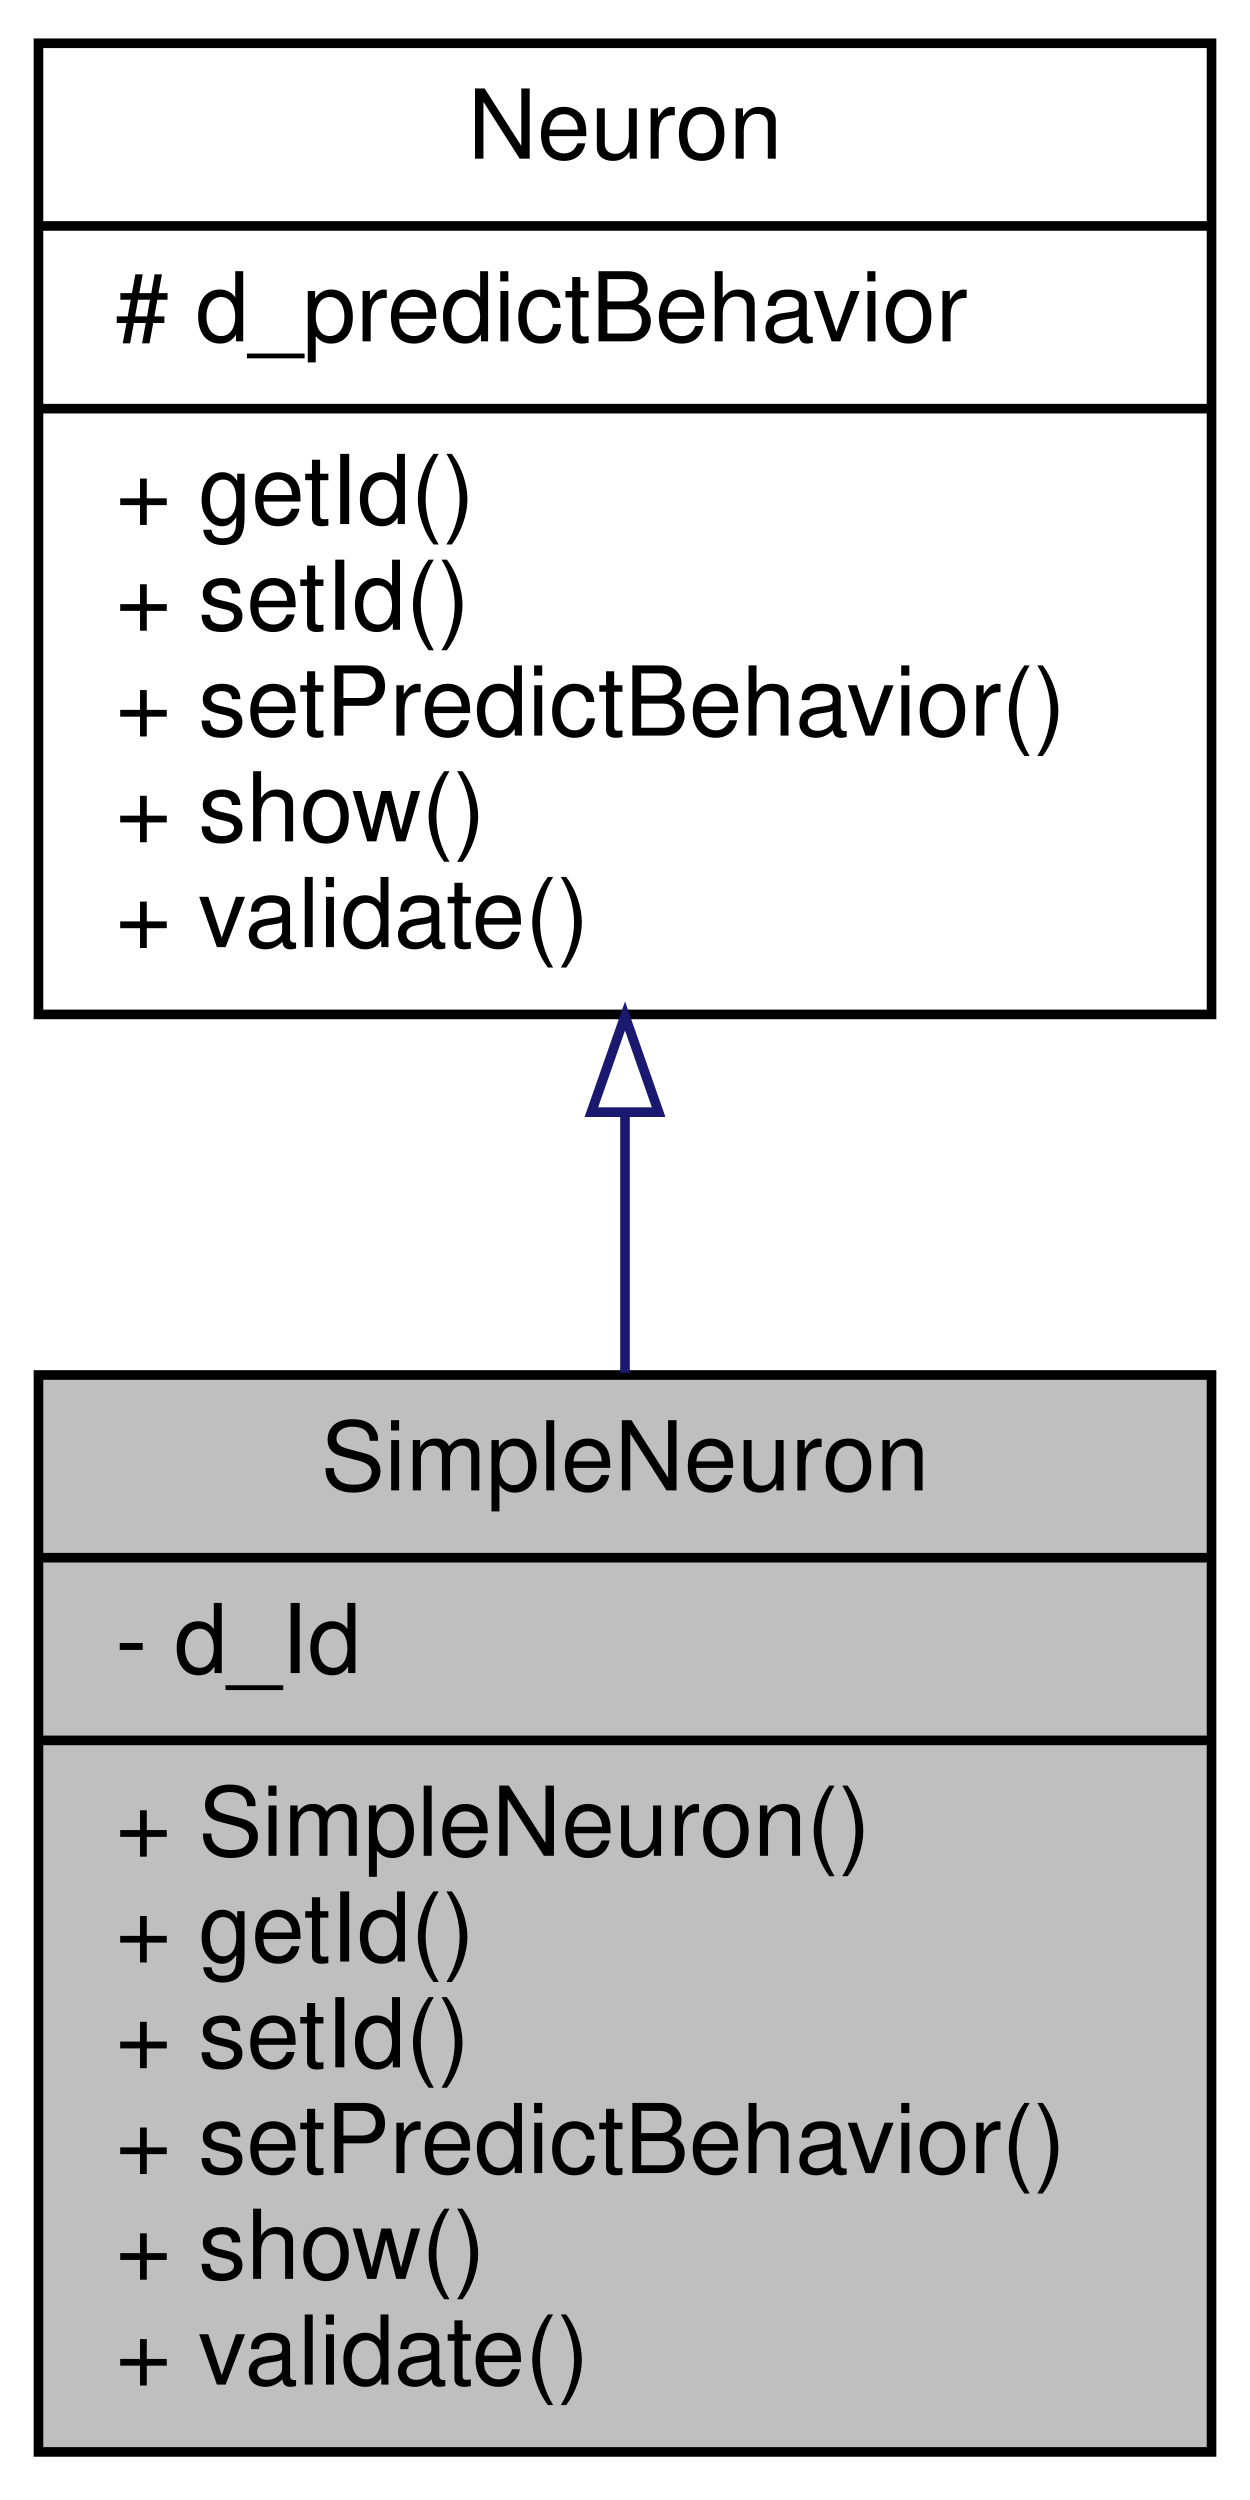
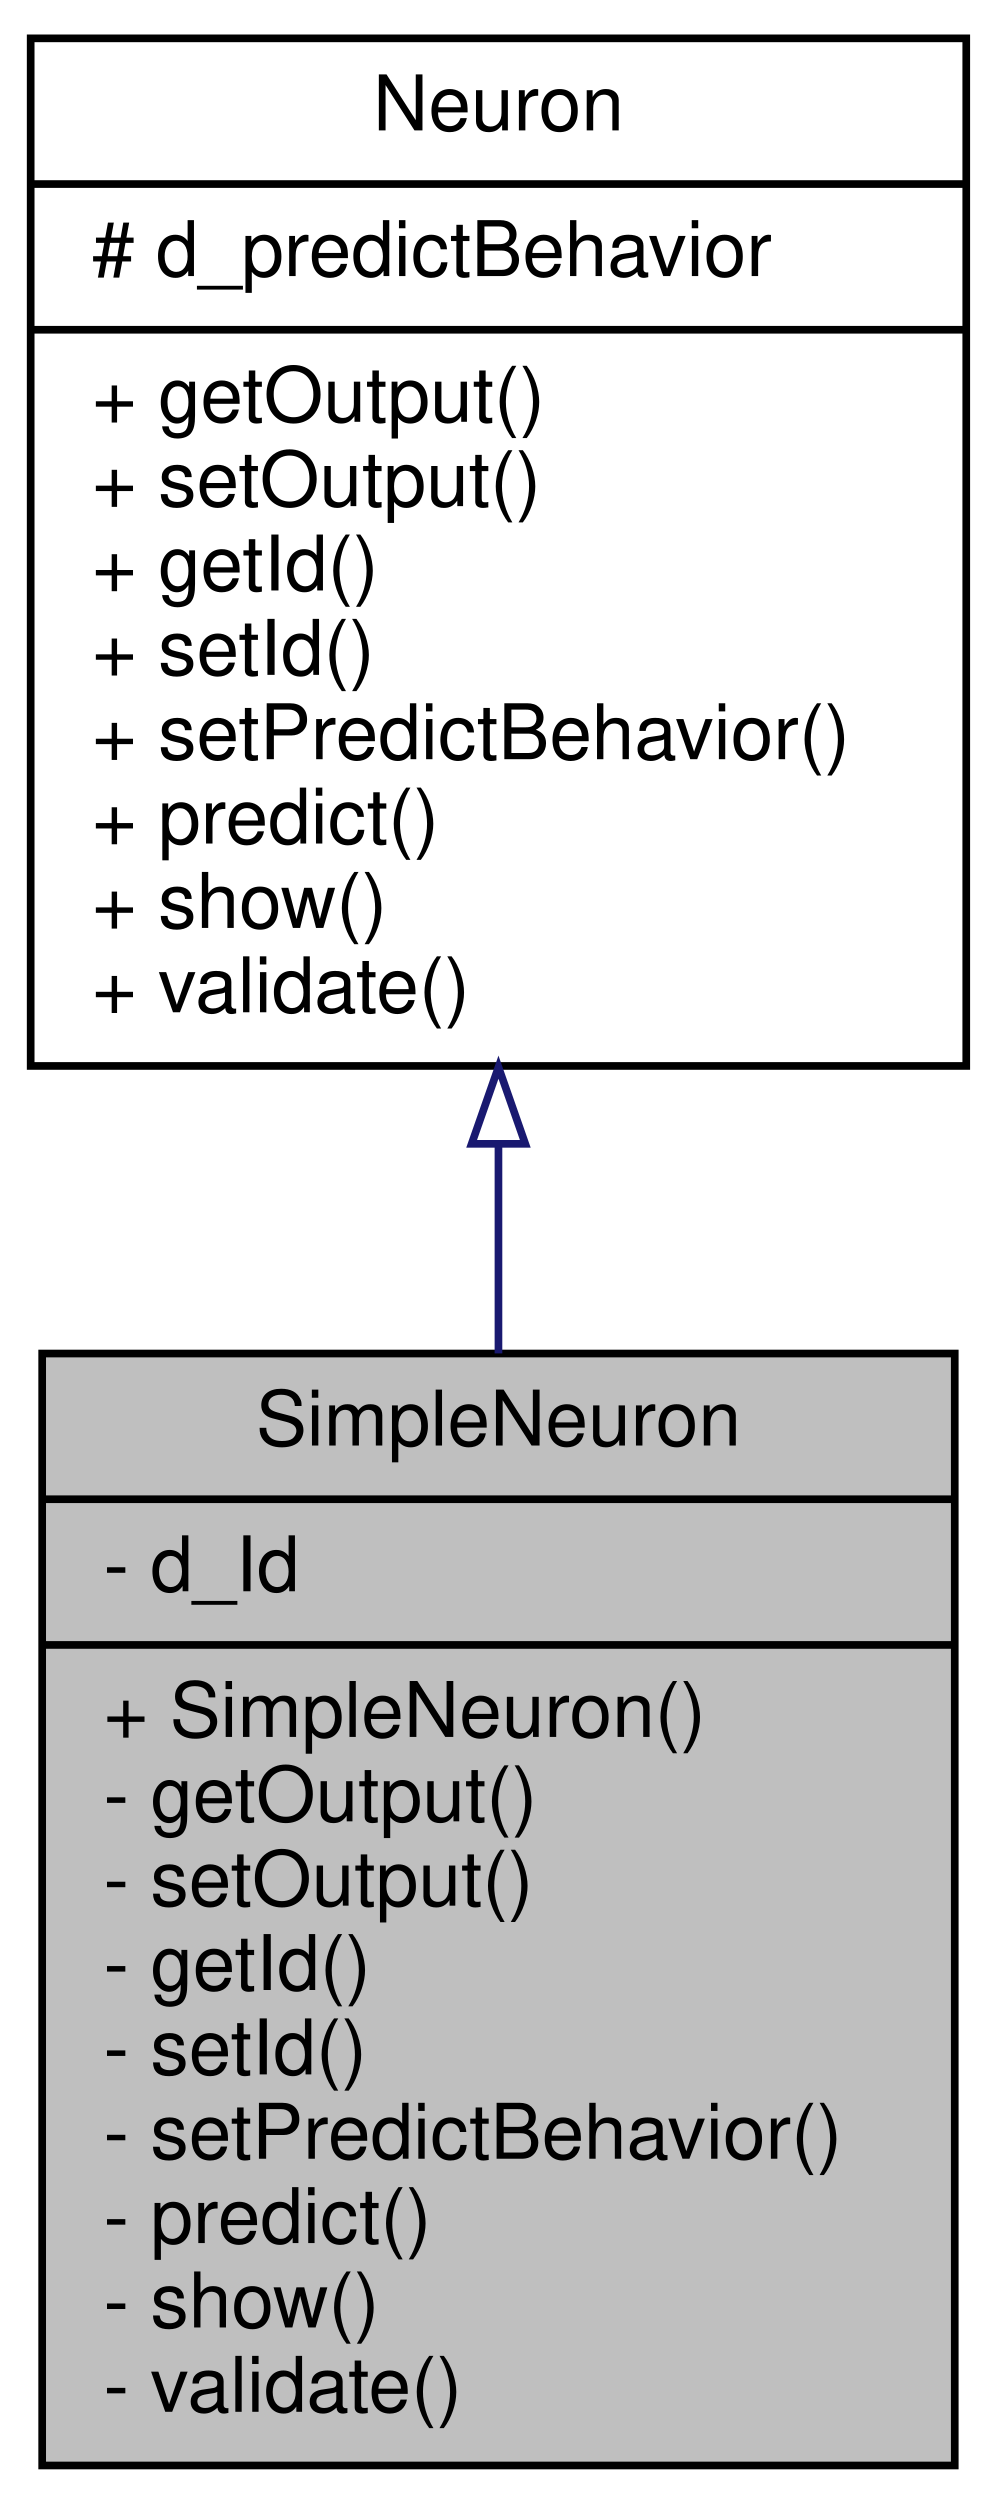
- <svg xmlns="http://www.w3.org/2000/svg" xmlns:xlink="http://www.w3.org/1999/xlink" width="130pt" height="260pt" viewBox="0.00 0.00 130.00 260.00">
-   <g id="graph1" class="graph" transform="scale(1 1) rotate(0) translate(4 256)">
-     <polygon fill="white" stroke="white" points="-4,5 -4,-256 127,-256 127,5 -4,5" />
+ <svg xmlns="http://www.w3.org/2000/svg" xmlns:xlink="http://www.w3.org/1999/xlink" width="130pt" height="326pt" viewBox="0.00 0.00 130.00 326.00">
+   <g id="graph1" class="graph" transform="scale(1 1) rotate(0) translate(4 322)">
+     <polygon fill="white" stroke="white" points="-4,5 -4,-322 127,-322 127,5 -4,5" />
    <g id="node1" class="node">
-       <polygon fill="#bfbfbf" stroke="black" points="0,-1 0,-113 122,-113 122,-1 0,-1" />
-       <text text-anchor="middle" x="61" y="-101" font-family="Helvetica,sans-Serif" font-size="10.00">SimpleNeuron</text>
-       <polyline fill="none" stroke="black" points="0,-94 122,-94 " />
-       <text text-anchor="start" x="8" y="-82" font-family="Helvetica,sans-Serif" font-size="10.00">- d_Id</text>
-       <polyline fill="none" stroke="black" points="0,-75 122,-75 " />
-       <text text-anchor="start" x="8" y="-63" font-family="Helvetica,sans-Serif" font-size="10.00">+ SimpleNeuron()</text>
-       <text text-anchor="start" x="8" y="-52" font-family="Helvetica,sans-Serif" font-size="10.00">+ getId()</text>
-       <text text-anchor="start" x="8" y="-41" font-family="Helvetica,sans-Serif" font-size="10.00">+ setId()</text>
-       <text text-anchor="start" x="8" y="-30" font-family="Helvetica,sans-Serif" font-size="10.00">+ setPredictBehavior()</text>
-       <text text-anchor="start" x="8" y="-19" font-family="Helvetica,sans-Serif" font-size="10.00">+ show()</text>
-       <text text-anchor="start" x="8" y="-8" font-family="Helvetica,sans-Serif" font-size="10.00">+ validate()</text>
+       <polygon fill="#bfbfbf" stroke="black" points="1.5,-0.5 1.5,-145.5 120.5,-145.5 120.5,-0.5 1.5,-0.5" />
+       <text text-anchor="middle" x="61" y="-133.5" font-family="Helvetica,sans-Serif" font-size="10.00">SimpleNeuron</text>
+       <polyline fill="none" stroke="black" points="1.5,-126.5 120.5,-126.5 " />
+       <text text-anchor="start" x="9.5" y="-114.5" font-family="Helvetica,sans-Serif" font-size="10.00">- d_Id</text>
+       <polyline fill="none" stroke="black" points="1.5,-107.5 120.5,-107.5 " />
+       <text text-anchor="start" x="9.5" y="-95.5" font-family="Helvetica,sans-Serif" font-size="10.00">+ SimpleNeuron()</text>
+       <text text-anchor="start" x="9.5" y="-84.5" font-family="Helvetica,sans-Serif" font-size="10.00">- getOutput()</text>
+       <text text-anchor="start" x="9.5" y="-73.5" font-family="Helvetica,sans-Serif" font-size="10.00">- setOutput()</text>
+       <text text-anchor="start" x="9.5" y="-62.5" font-family="Helvetica,sans-Serif" font-size="10.00">- getId()</text>
+       <text text-anchor="start" x="9.5" y="-51.5" font-family="Helvetica,sans-Serif" font-size="10.00">- setId()</text>
+       <text text-anchor="start" x="9.5" y="-40.5" font-family="Helvetica,sans-Serif" font-size="10.00">- setPredictBehavior()</text>
+       <text text-anchor="start" x="9.5" y="-29.5" font-family="Helvetica,sans-Serif" font-size="10.00">- predict()</text>
+       <text text-anchor="start" x="9.5" y="-18.5" font-family="Helvetica,sans-Serif" font-size="10.00">- show()</text>
+       <text text-anchor="start" x="9.5" y="-7.5" font-family="Helvetica,sans-Serif" font-size="10.00">- validate()</text>
    </g>
    <g id="node2" class="node">
      <a xlink:href="class_neuron.html" target="_top" xlink:title="class Neuron -">
-         <polygon fill="white" stroke="black" points="0,-150.5 0,-251.5 122,-251.5 122,-150.5 0,-150.5" />
-         <text text-anchor="middle" x="61" y="-239.5" font-family="Helvetica,sans-Serif" font-size="10.00">Neuron</text>
-         <polyline fill="none" stroke="black" points="0,-232.5 122,-232.5 " />
-         <text text-anchor="start" x="8" y="-220.5" font-family="Helvetica,sans-Serif" font-size="10.00"># d_predictBehavior</text>
-         <polyline fill="none" stroke="black" points="0,-213.5 122,-213.5 " />
-         <text text-anchor="start" x="8" y="-201.5" font-family="Helvetica,sans-Serif" font-size="10.00">+ getId()</text>
-         <text text-anchor="start" x="8" y="-190.5" font-family="Helvetica,sans-Serif" font-size="10.00">+ setId()</text>
-         <text text-anchor="start" x="8" y="-179.5" font-family="Helvetica,sans-Serif" font-size="10.00">+ setPredictBehavior()</text>
-         <text text-anchor="start" x="8" y="-168.5" font-family="Helvetica,sans-Serif" font-size="10.00">+ show()</text>
-         <text text-anchor="start" x="8" y="-157.5" font-family="Helvetica,sans-Serif" font-size="10.00">+ validate()</text>
+         <polygon fill="white" stroke="black" points="0,-183 0,-317 122,-317 122,-183 0,-183" />
+         <text text-anchor="middle" x="61" y="-305" font-family="Helvetica,sans-Serif" font-size="10.00">Neuron</text>
+         <polyline fill="none" stroke="black" points="0,-298 122,-298 " />
+         <text text-anchor="start" x="8" y="-286" font-family="Helvetica,sans-Serif" font-size="10.00"># d_predictBehavior</text>
+         <polyline fill="none" stroke="black" points="0,-279 122,-279 " />
+         <text text-anchor="start" x="8" y="-267" font-family="Helvetica,sans-Serif" font-size="10.00">+ getOutput()</text>
+         <text text-anchor="start" x="8" y="-256" font-family="Helvetica,sans-Serif" font-size="10.00">+ setOutput()</text>
+         <text text-anchor="start" x="8" y="-245" font-family="Helvetica,sans-Serif" font-size="10.00">+ getId()</text>
+         <text text-anchor="start" x="8" y="-234" font-family="Helvetica,sans-Serif" font-size="10.00">+ setId()</text>
+         <text text-anchor="start" x="8" y="-223" font-family="Helvetica,sans-Serif" font-size="10.00">+ setPredictBehavior()</text>
+         <text text-anchor="start" x="8" y="-212" font-family="Helvetica,sans-Serif" font-size="10.00">+ predict()</text>
+         <text text-anchor="start" x="8" y="-201" font-family="Helvetica,sans-Serif" font-size="10.00">+ show()</text>
+         <text text-anchor="start" x="8" y="-190" font-family="Helvetica,sans-Serif" font-size="10.00">+ validate()</text>
      </a>
    </g>
    <g id="edge2" class="edge">
-       <path fill="none" stroke="midnightblue" d="M61,-140.325C61,-131.337 61,-122.101 61,-113.212" />
-       <polygon fill="none" stroke="midnightblue" points="57.5,-140.335 61,-150.335 64.5,-140.335 57.5,-140.335" />
+       <path fill="none" stroke="midnightblue" d="M61,-172.725C61,-163.686 61,-154.484 61,-145.514" />
+       <polygon fill="none" stroke="midnightblue" points="57.5,-172.84 61,-182.84 64.5,-172.84 57.5,-172.84" />
    </g>
  </g>
</svg>
